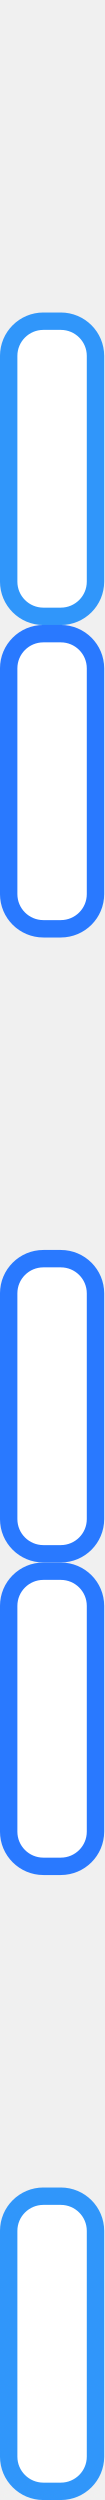
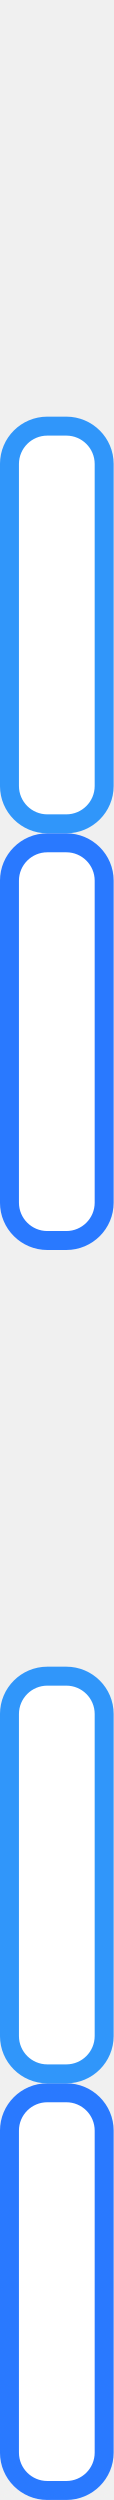
- <svg xmlns="http://www.w3.org/2000/svg" id="bitmap:6-32" width="6" height="144" version="1.1" viewBox="0 0 1.587 38.1">
+ <svg xmlns="http://www.w3.org/2000/svg" id="bitmap:6-32" width="6" height="132" version="1.1" viewBox="0 0 1.587 34.925">
  <g fill="#fff" stroke-linejoin="bevel" stroke-width=".265">
-     <rect x=".132" y="4.895" width="1.323" height="4.498" rx=".529" ry=".529" stroke="#3096fa" />
-     <rect x=".132" y="33.47" width="1.323" height="4.498" rx=".529" ry=".529" stroke="#3096fa" />
-     <g stroke="#2979ff">
-       <rect x=".132" y="9.657" width="1.323" height="4.498" rx=".529" ry=".529" />
-       <rect x=".132" y="19.182" width="1.323" height="4.498" rx=".529" ry=".529" />
-       <rect x=".132" y="23.945" width="1.323" height="4.498" rx=".529" ry=".529" />
-     </g>
+     <rect x=".132" y="5.953" width="1.323" height="5.556" rx=".529" ry=".529" stroke="#3096fa" />
+     <rect x=".132" y="11.774" width="1.323" height="5.556" rx=".529" ry=".529" stroke="#2979ff" />
+     <rect x=".132" y="29.236" width="1.323" height="5.556" rx=".529" ry=".529" stroke="#2979ff" />
+     <rect x=".132" y="23.416" width="1.323" height="5.556" rx=".529" ry=".529" stroke="#3096fa" />
  </g>
</svg>
